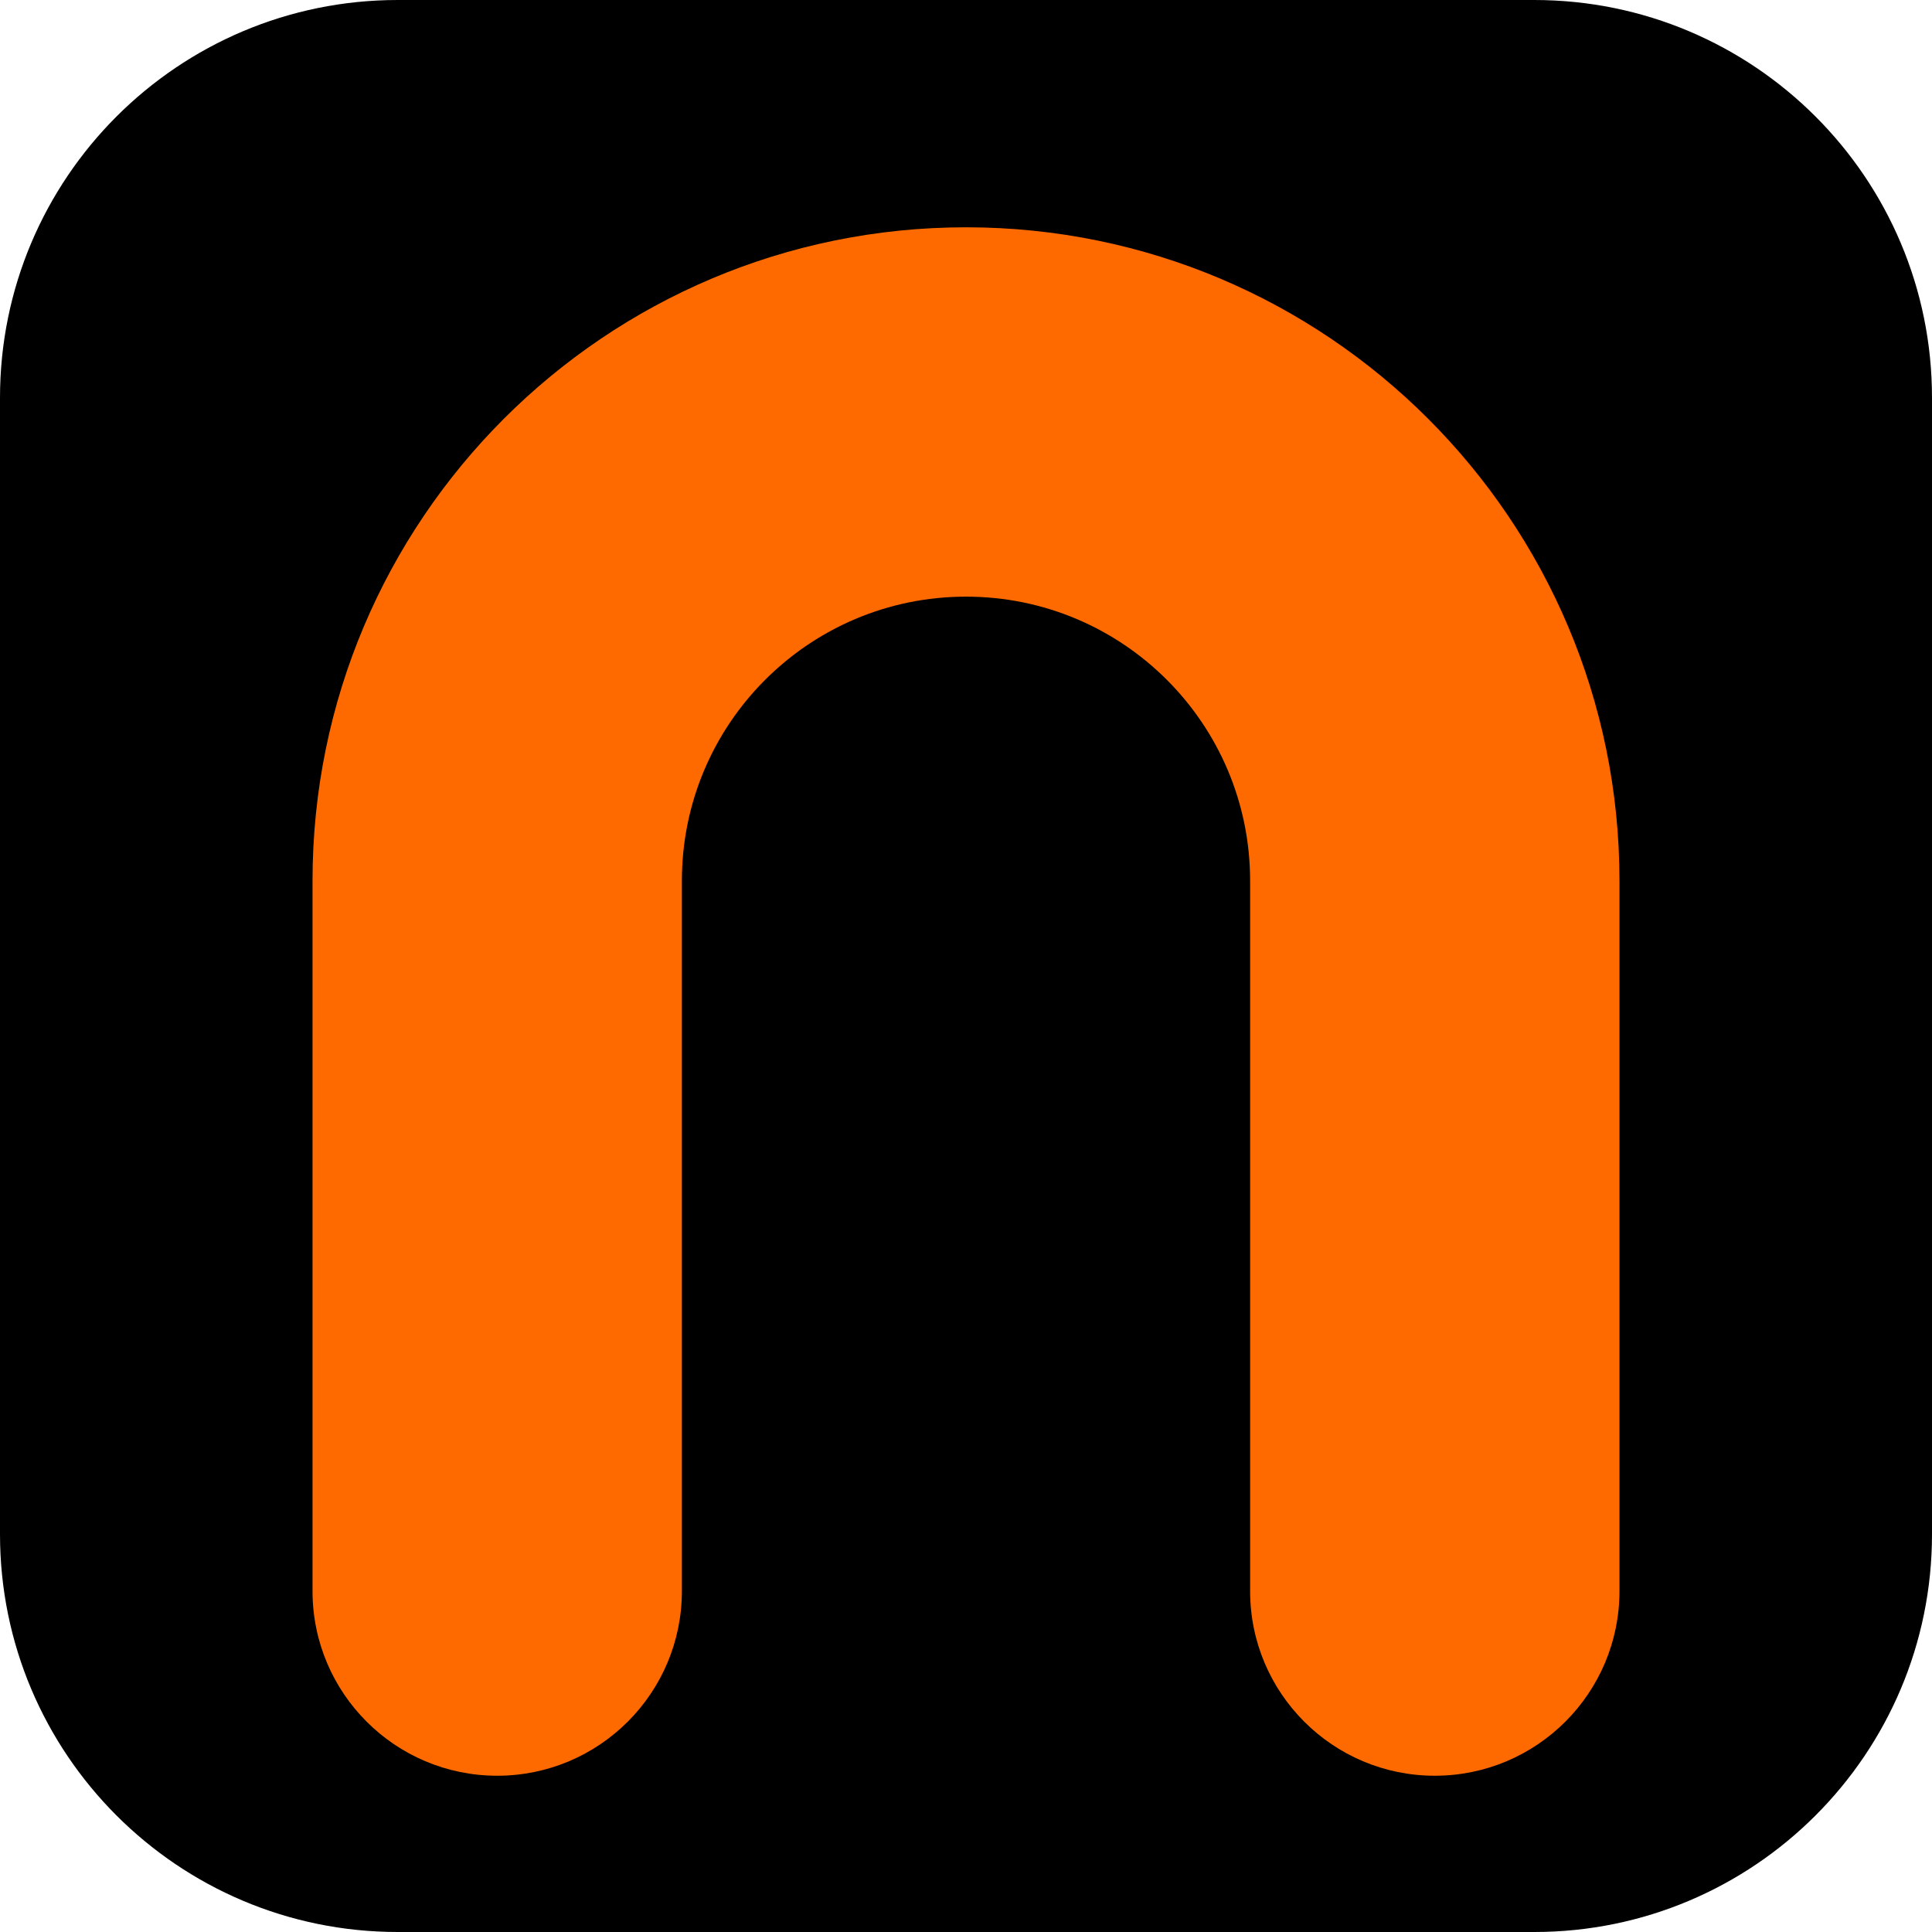
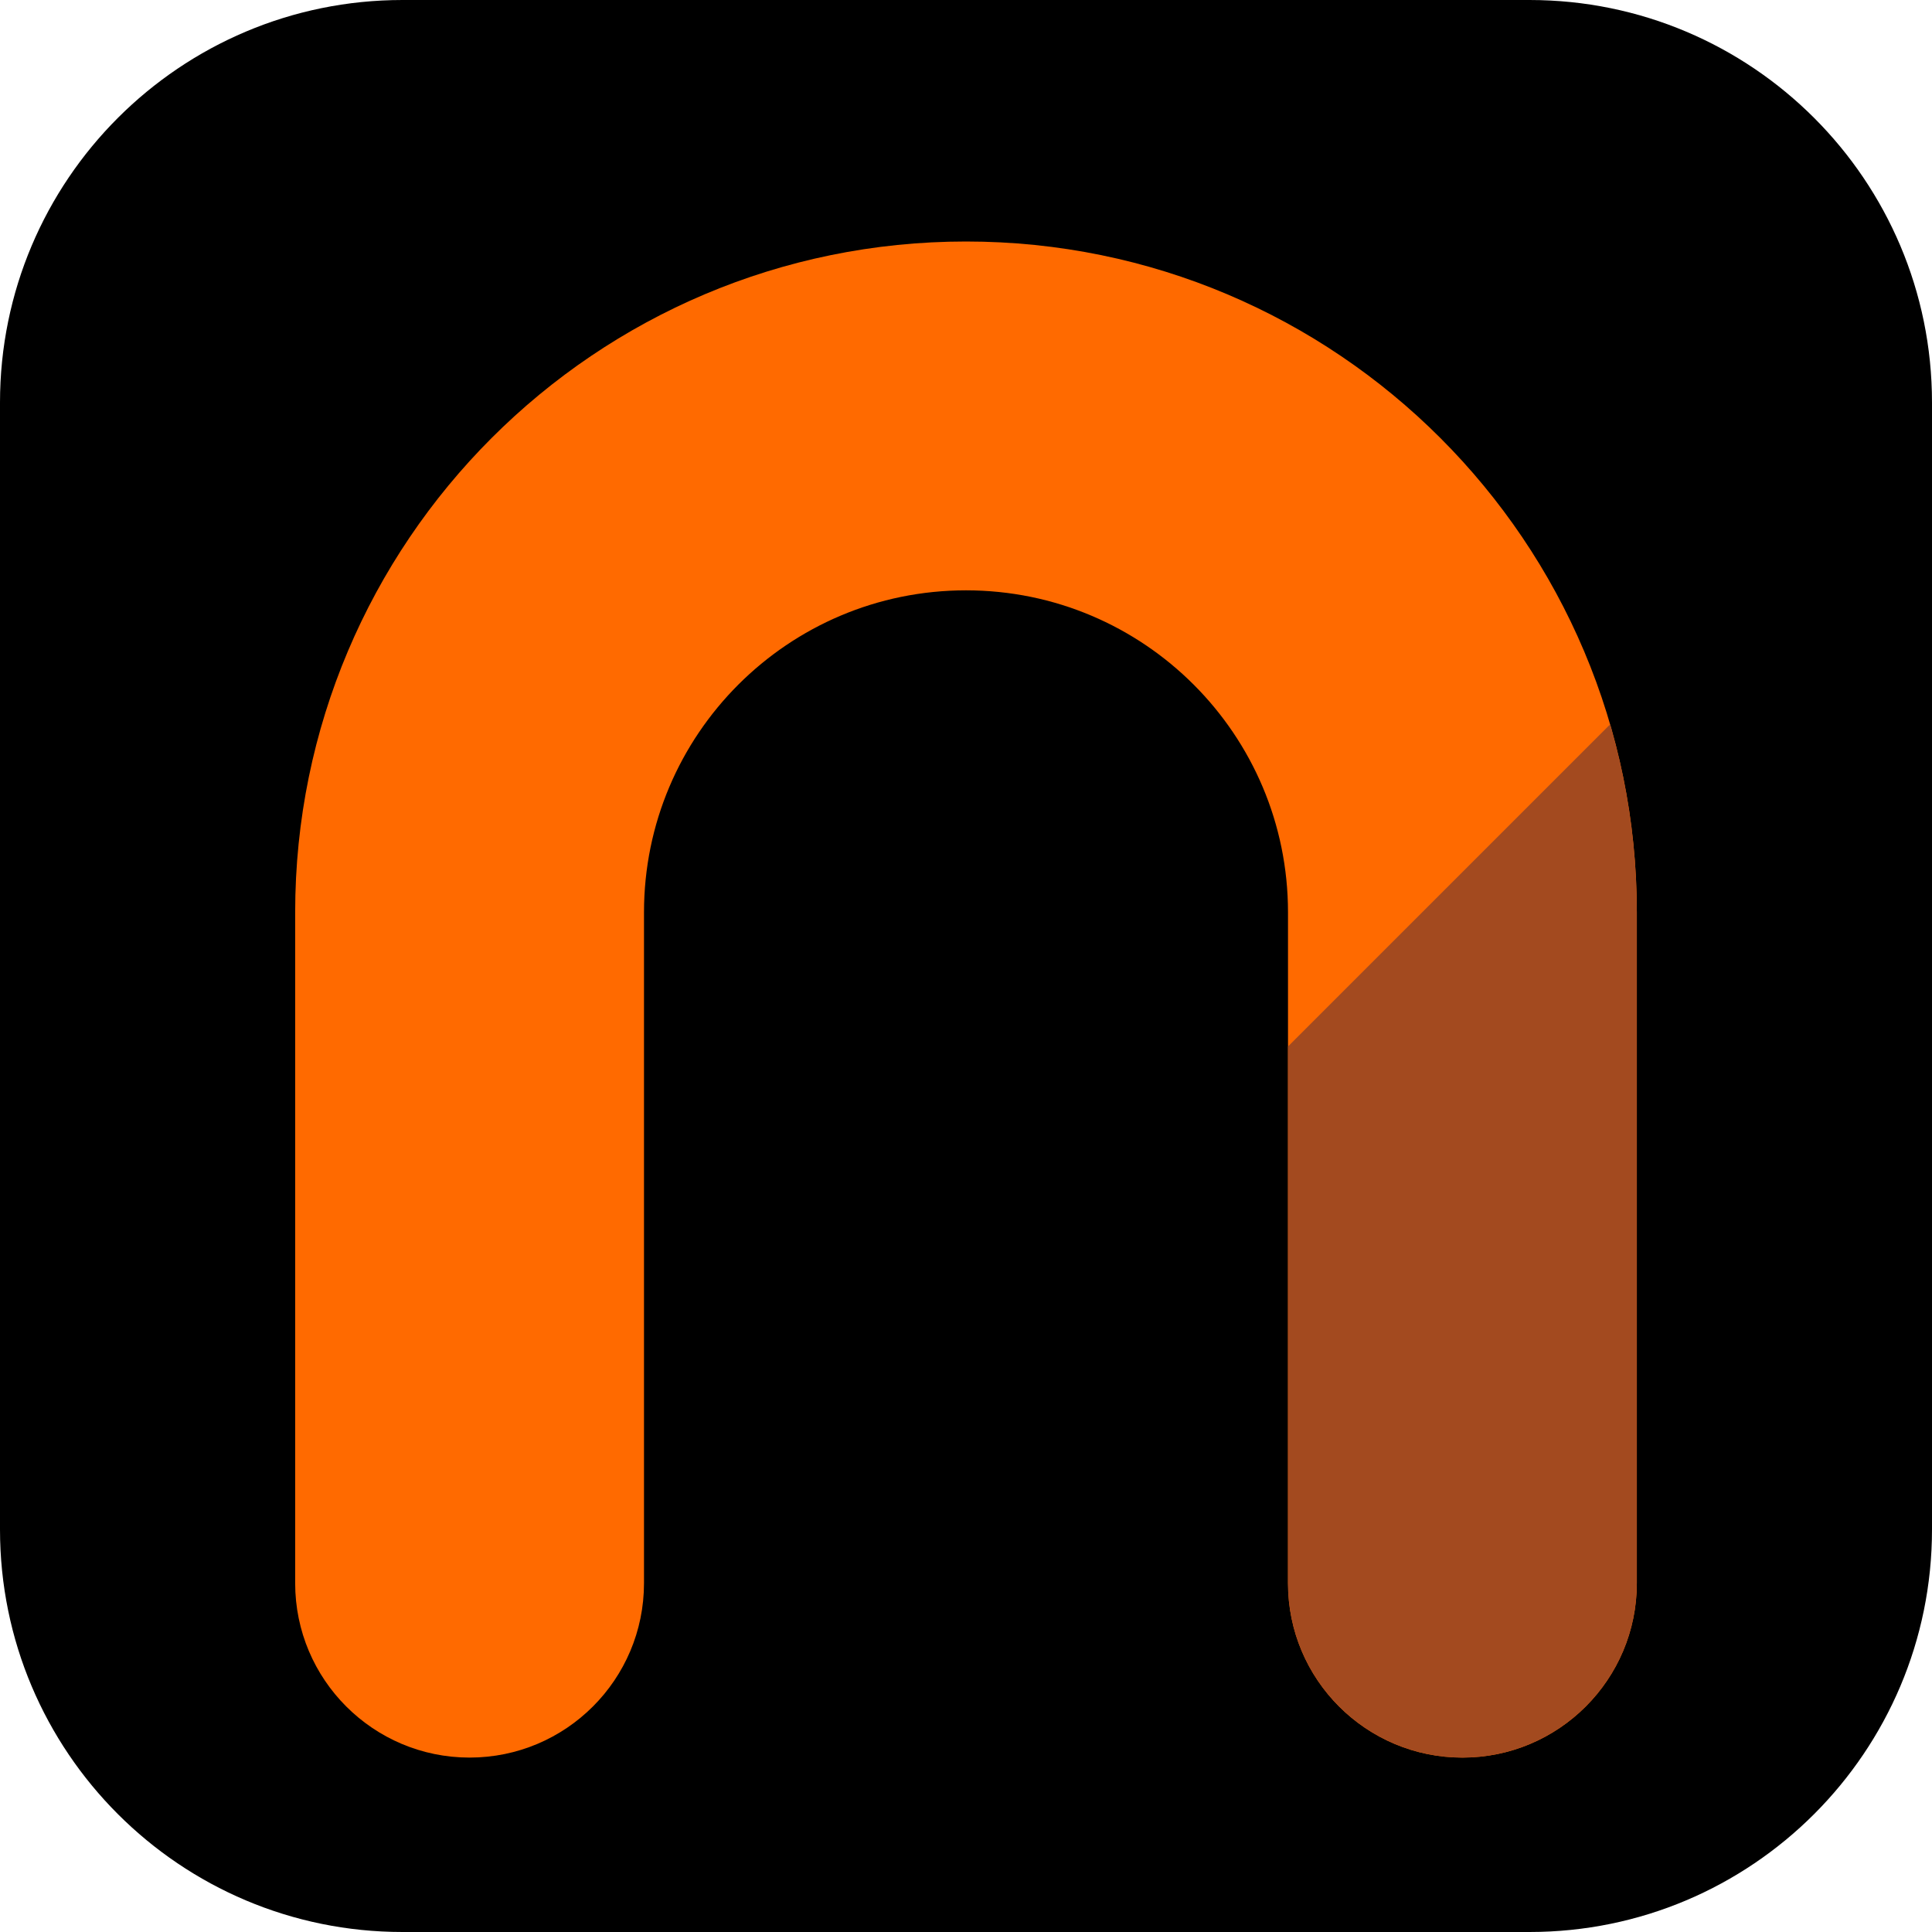
- <svg xmlns="http://www.w3.org/2000/svg" viewBox="-18 -12 136 136">
-   <rect x="-18" y="-12" width="136" height="136" rx="28" fill="#000" />
-   <path fill="#FF6A00" d="M4,50 A46,46 0 0 1 96,50 L96,100 A13,13 0 0 1 70,100 L70,50 A20,20 0 0 0 30,50 L30,100 A13,13 0 0 1 4,100 Z" />
+ <svg xmlns="http://www.w3.org/2000/svg" viewBox="-22 -18 144 144">
+   <defs>
+     <clipPath id="b">
+       <polygon points="60,74 112,22 112,130 60,130" />
+     </clipPath>
+   </defs>
+   <rect x="-22" y="-18" width="144" height="144" rx="30" fill="#000" />
+   <path fill="#FF6A00" d="M0,50 A50,50 0 0 1 100,50 L100,100 A13,13 0 0 1 74,100 L74,50 A24,24 0 0 0 26,50 L26,100 A13,13 0 0 1 0,100 Z" />
+   <path fill="#A34A1F" clip-path="url(#b)" d="M0,50 A50,50 0 0 1 100,50 L100,100 A13,13 0 0 1 74,100 L74,50 A24,24 0 0 0 26,50 L26,100 A13,13 0 0 1 0,100 Z" />
</svg>
